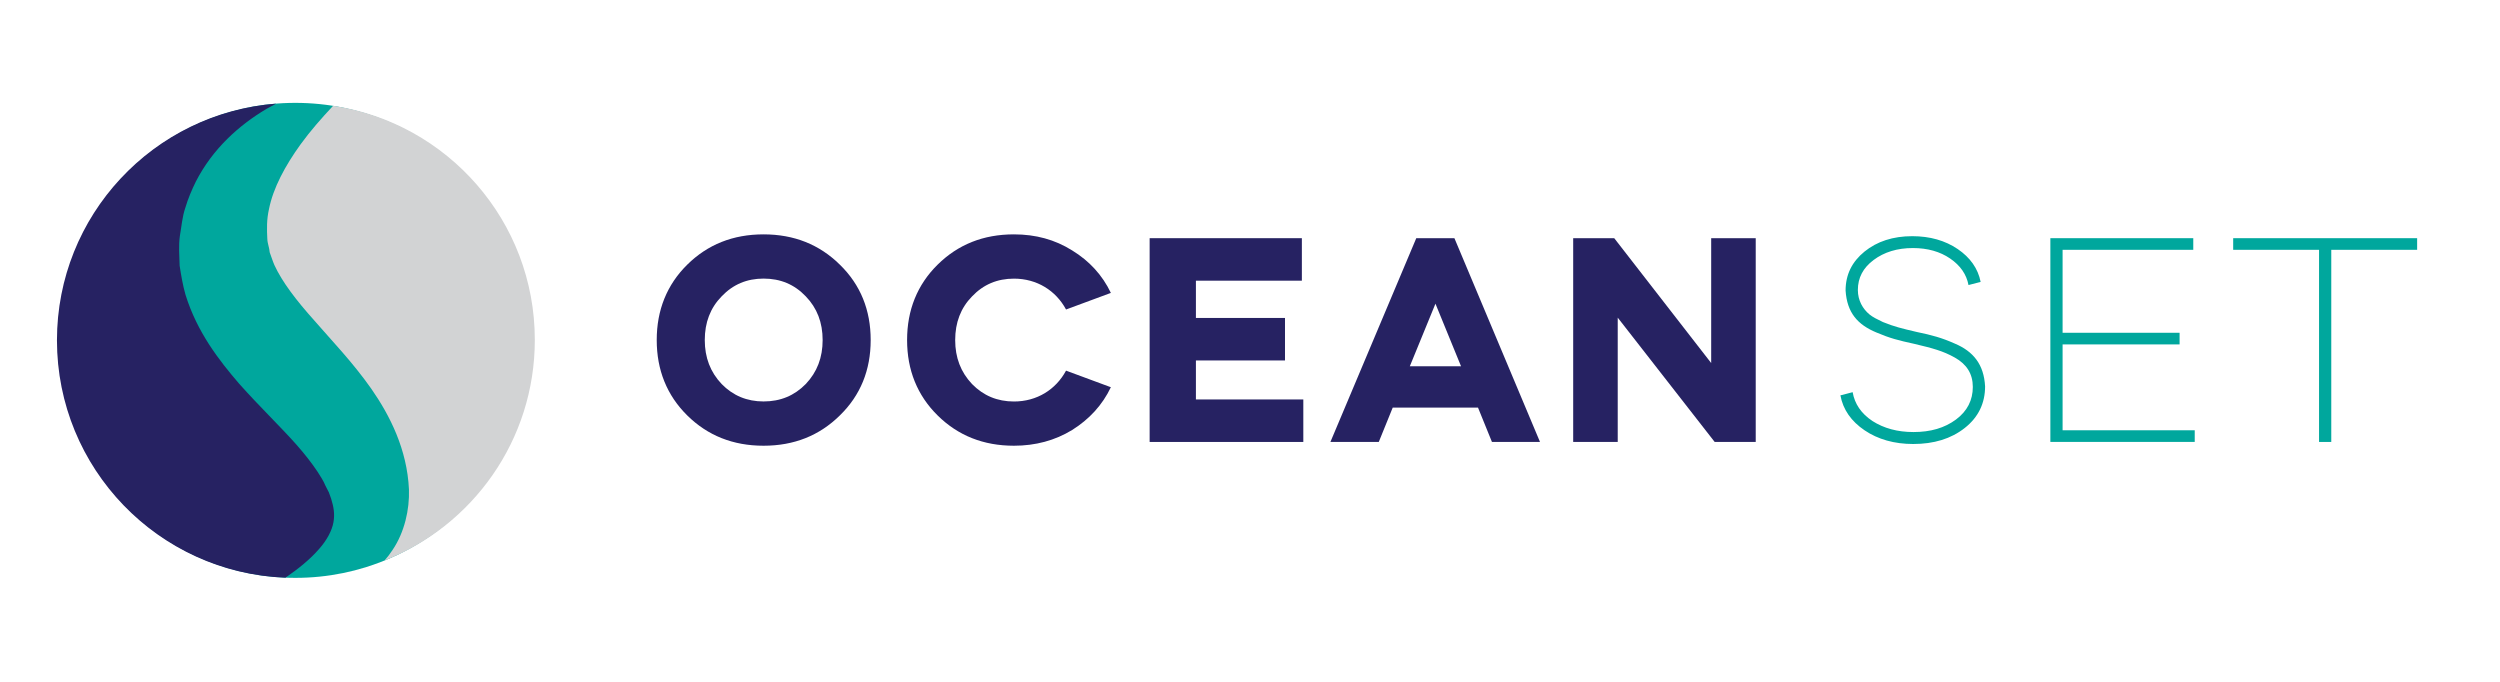
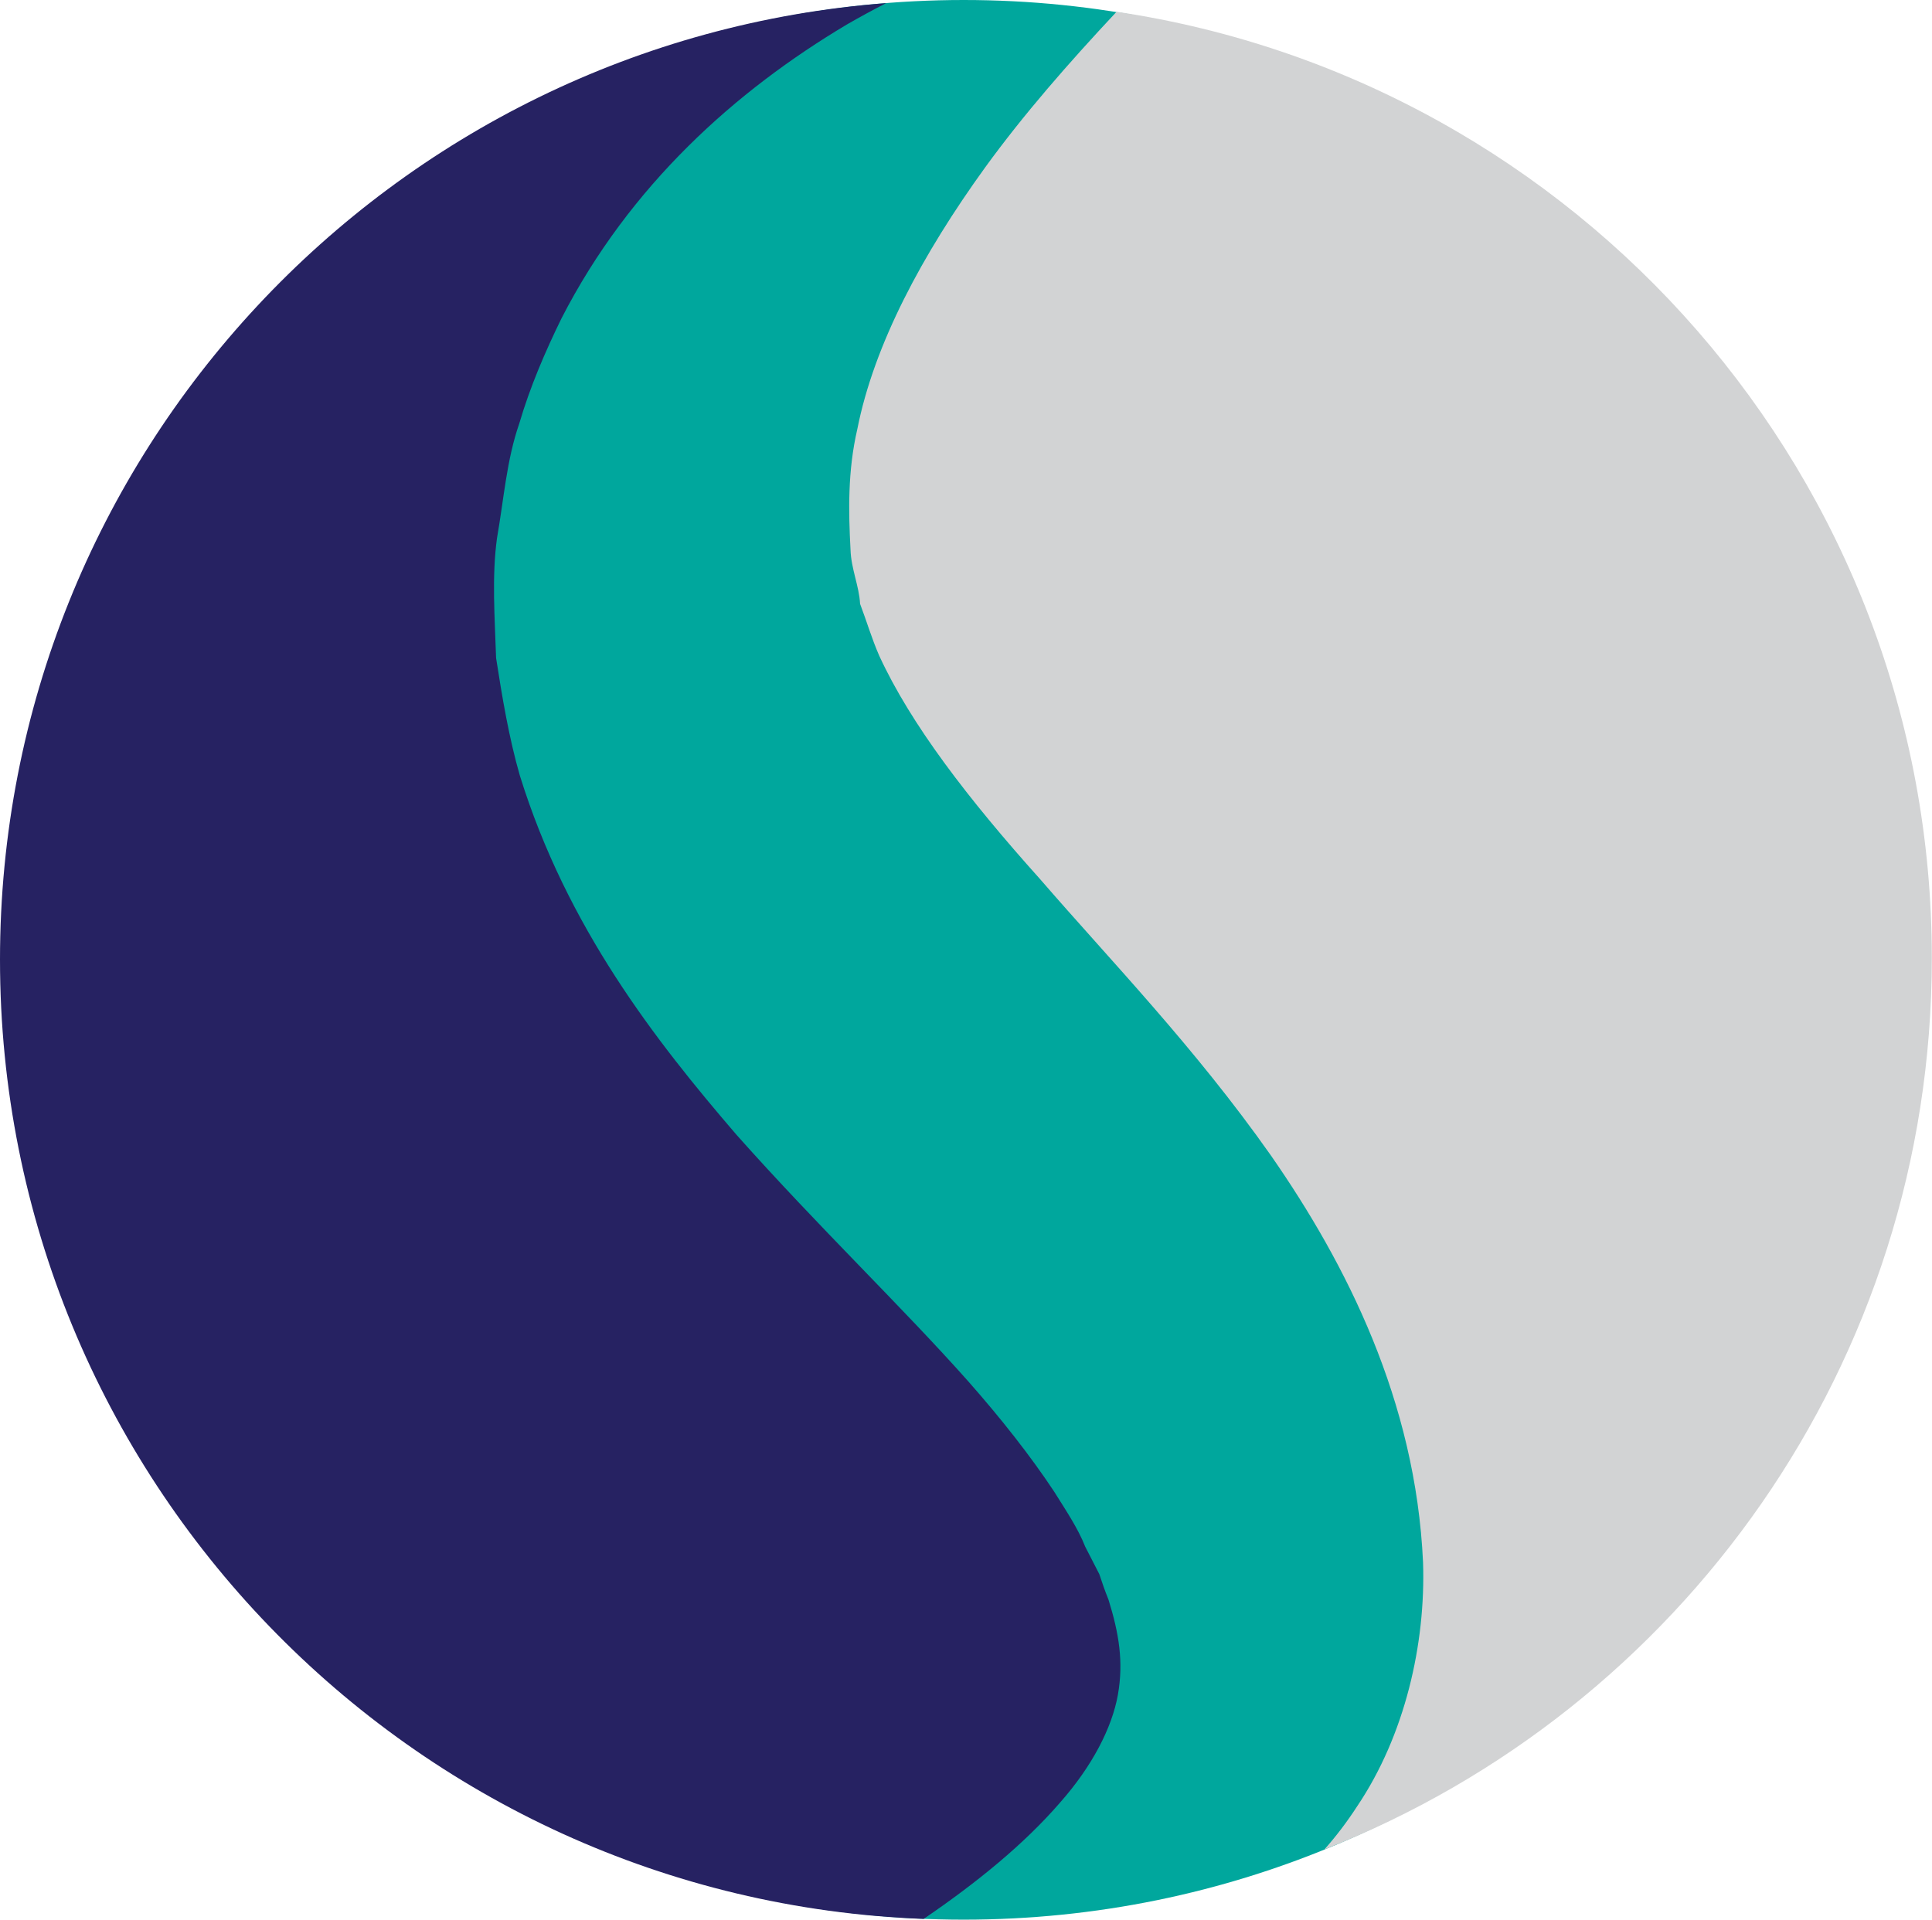
- <svg xmlns="http://www.w3.org/2000/svg" version="1.1" id="Layer_1" x="0px" y="0px" viewBox="0 0 550 150" style="enable-background:new 0 0 550 150;" xml:space="preserve">
-   <style type="text/css">
+ <svg xmlns="http://www.w3.org/2000/svg" viewBox="0 0 105.15 104.5" width="105.15" height="104.5" style="enable-background:new 0 0 105.15 104.5;">
+   <defs>
+     <style type="text/css">
	.st0{fill:#00A79D;}
- 	.st1{fill:#262262;}
- 	.st2{fill:#D2D3D4;}
+ 	.st1{fill:#D2D3D4;}
+ 	.st2{fill:#262262;}
</style>
-   <circle class="st0" cx="64.98" cy="74.88" r="52.25" />
-   <g>
-     <path class="st1" d="M144.48,74.81c0-6.6,2.24-12.17,6.72-16.59c4.48-4.42,10.05-6.66,16.78-6.66c6.72,0,12.3,2.24,16.78,6.66   c4.55,4.42,6.79,9.99,6.79,16.59s-2.24,12.17-6.79,16.59c-4.48,4.42-10.05,6.66-16.78,6.66c-6.72,0-12.3-2.24-16.78-6.66   C146.72,86.98,144.48,81.41,144.48,74.81z M177.27,84.48c2.5-2.63,3.71-5.83,3.71-9.67c0-3.84-1.22-7.04-3.71-9.61   c-2.5-2.63-5.57-3.91-9.29-3.91c-3.65,0-6.72,1.28-9.22,3.91c-2.5,2.56-3.71,5.76-3.71,9.61c0,3.84,1.22,7.04,3.71,9.67   c2.5,2.56,5.57,3.84,9.22,3.84C171.7,88.32,174.77,87.04,177.27,84.48z" />
-     <path class="st1" d="M235.87,55.09c3.78,2.31,6.66,5.44,8.52,9.35l-9.86,3.65c-2.24-4.16-6.4-6.79-11.46-6.79   c-3.65,0-6.72,1.28-9.22,3.91c-2.5,2.56-3.71,5.76-3.71,9.61c0,3.84,1.22,7.04,3.71,9.67c2.5,2.56,5.57,3.84,9.22,3.84   c5.06,0,9.22-2.63,11.46-6.79l9.86,3.65c-1.86,3.91-4.74,7.04-8.52,9.41c-3.78,2.31-8.07,3.46-12.81,3.46   c-6.72,0-12.3-2.24-16.78-6.66s-6.72-9.99-6.72-16.59s2.24-12.17,6.72-16.59s10.05-6.66,16.78-6.66   C227.87,51.56,232.09,52.72,235.87,55.09z" />
-     <path class="st1" d="M286.41,52.4v9.35h-23.31v8.2h19.6v9.35h-19.6v8.58h23.63v9.35h-33.81V52.4H286.41z" />
-     <path class="st1" d="M292.69,97.23l18.89-44.83h8.39l18.83,44.83h-10.57l-3.07-7.56h-18.76l-3.07,7.56H292.69z M315.8,66.81   l-5.64,13.77h11.27L315.8,66.81z" />
-     <path class="st1" d="M346.1,97.23V52.4h9.03l21.33,27.47V52.4h9.8v44.83h-9.03L355.9,69.88v27.35H346.1z" />
-     <path class="st0" d="M433.07,62.71c-0.45-2.37-1.79-4.29-4.03-5.83c-2.24-1.54-5-2.31-8.2-2.31c-3.46,0-6.34,0.9-8.65,2.63   c-2.31,1.73-3.46,3.91-3.46,6.6c0,2.31,1.09,4.16,2.56,5.38c0.7,0.58,1.73,1.09,2.95,1.67c2.5,1.02,4.16,1.41,7.43,2.18   c3.39,0.7,5.51,1.28,8.39,2.56c4.1,1.73,6.4,4.61,6.66,9.41c0,3.71-1.47,6.79-4.48,9.16c-3.01,2.37-6.79,3.52-11.34,3.52   c-4.16,0-7.75-1.02-10.69-3.01s-4.74-4.55-5.32-7.69l2.69-0.7c0.45,2.56,1.86,4.68,4.35,6.34c2.5,1.6,5.51,2.43,9.03,2.43   c3.78,0,6.85-0.9,9.35-2.75s3.71-4.29,3.71-7.17s-1.34-5-3.97-6.47c-2.63-1.47-4.87-2.05-8.9-3.01c-3.52-0.77-5.32-1.22-8.33-2.5   c-4.16-1.73-6.47-4.35-6.79-9.22c0-3.52,1.41-6.34,4.16-8.58c2.75-2.24,6.28-3.39,10.5-3.39c3.91,0,7.24,0.96,9.99,2.82   c2.75,1.86,4.48,4.29,5.06,7.24L433.07,62.71z" />
-     <path class="st0" d="M482.52,52.4v2.56h-28.75v18.25h25.74v2.56h-25.74v18.89h29.07v2.56h-31.76V52.4H482.52z" />
-     <path class="st0" d="M531.77,52.4v2.56h-18.89v42.27h-2.69V54.96H491.3V52.4H531.77z" />
-   </g>
-   <path class="st2" d="M73.29,23.27c-2.62,2.8-5.06,5.59-7.15,8.47c-3.44,4.76-6.05,9.65-6.96,14.25c-0.53,2.28-0.48,4.5-0.37,6.56  c0.03,1.04,0.47,1.98,0.52,2.95c0.36,0.95,0.63,1.88,1.04,2.82c1.72,3.74,4.84,7.8,8.76,12.17c3.84,4.44,8.4,9.13,12.56,15.04  c4.11,5.91,7.88,13.36,8.28,22.15c0.15,4.45-0.99,9.42-3.58,13.27c-0.55,0.85-1.15,1.64-1.79,2.36  c19.36-7.6,33.06-26.46,33.06-48.52C117.67,48.65,98.4,27,73.29,23.27z" />
-   <path class="st1" d="M70.22,120.75c1.75-1.98,2.82-4.07,3.14-5.85c0.32-1.8,0.06-3.36-0.51-5.19c-0.19-0.47-0.35-0.93-0.5-1.39  l-0.77-1.5c-0.39-1-1.07-2-1.68-2.98c-1.29-1.95-2.89-3.98-4.67-6c-3.64-4.1-8.11-8.36-12.63-13.44  c-4.4-5.12-9.22-11.28-11.79-19.56c-0.59-2.05-0.96-4.26-1.29-6.39c-0.07-2.19-0.24-4.42,0.05-6.53c0.37-2.1,0.52-4.25,1.21-6.23  c0.59-2.01,1.41-3.91,2.3-5.73c3.73-7.27,9.5-12.4,15.52-15.99c0.71-0.41,1.43-0.8,2.15-1.17c-26.97,2.05-48.22,24.57-48.22,52.07  c0,28.19,22.33,51.18,50.27,52.22C65.68,125.11,68.26,123.02,70.22,120.75z" />
+   </defs>
+   <circle class="st0" cx="52.45" cy="52.25" r="52.25" />
+   <path class="st1" d="M60.77,0.64c-2.62,2.8-5.06,5.59-7.15,8.47c-3.44,4.76-6.05,9.65-6.96,14.25c-0.53,2.28-0.48,4.5-0.37,6.56 c0.03,1.04,0.47,1.98,0.52,2.95c0.36,0.95,0.63,1.88,1.04,2.82c1.72,3.74,4.84,7.8,8.76,12.17c3.84,4.44,8.4,9.13,12.56,15.04 c4.11,5.91,7.88,13.36,8.28,22.15c0.15,4.45-0.99,9.42-3.58,13.27c-0.55,0.85-1.15,1.64-1.79,2.36 c19.36-7.6,33.06-26.46,33.06-48.52C105.15,26.02,85.88,4.38,60.77,0.64z" />
+   <path class="st2" d="M57.7,98.12c1.75-1.98,2.82-4.07,3.14-5.85c0.32-1.8,0.06-3.36-0.51-5.19c-0.19-0.47-0.35-0.93-0.5-1.39 l-0.77-1.5c-0.39-1-1.07-2-1.68-2.98c-1.29-1.95-2.89-3.98-4.67-6c-3.64-4.1-8.11-8.36-12.63-13.44 c-4.4-5.12-9.22-11.28-11.79-19.56c-0.59-2.05-0.96-4.26-1.29-6.39c-0.07-2.19-0.24-4.42,0.05-6.53c0.37-2.1,0.52-4.25,1.21-6.23 c0.59-2.01,1.41-3.91,2.3-5.73c3.73-7.27,9.5-12.4,15.52-15.99c0.71-0.41,1.43-0.8,2.15-1.17C21.25,2.22,0,24.74,0,52.24 c0,28.19,22.33,51.18,50.27,52.22C53.16,102.49,55.74,100.39,57.7,98.12z" />
+   <g />
+   <g />
+   <g />
+   <g />
+   <g />
+   <g />
</svg>
